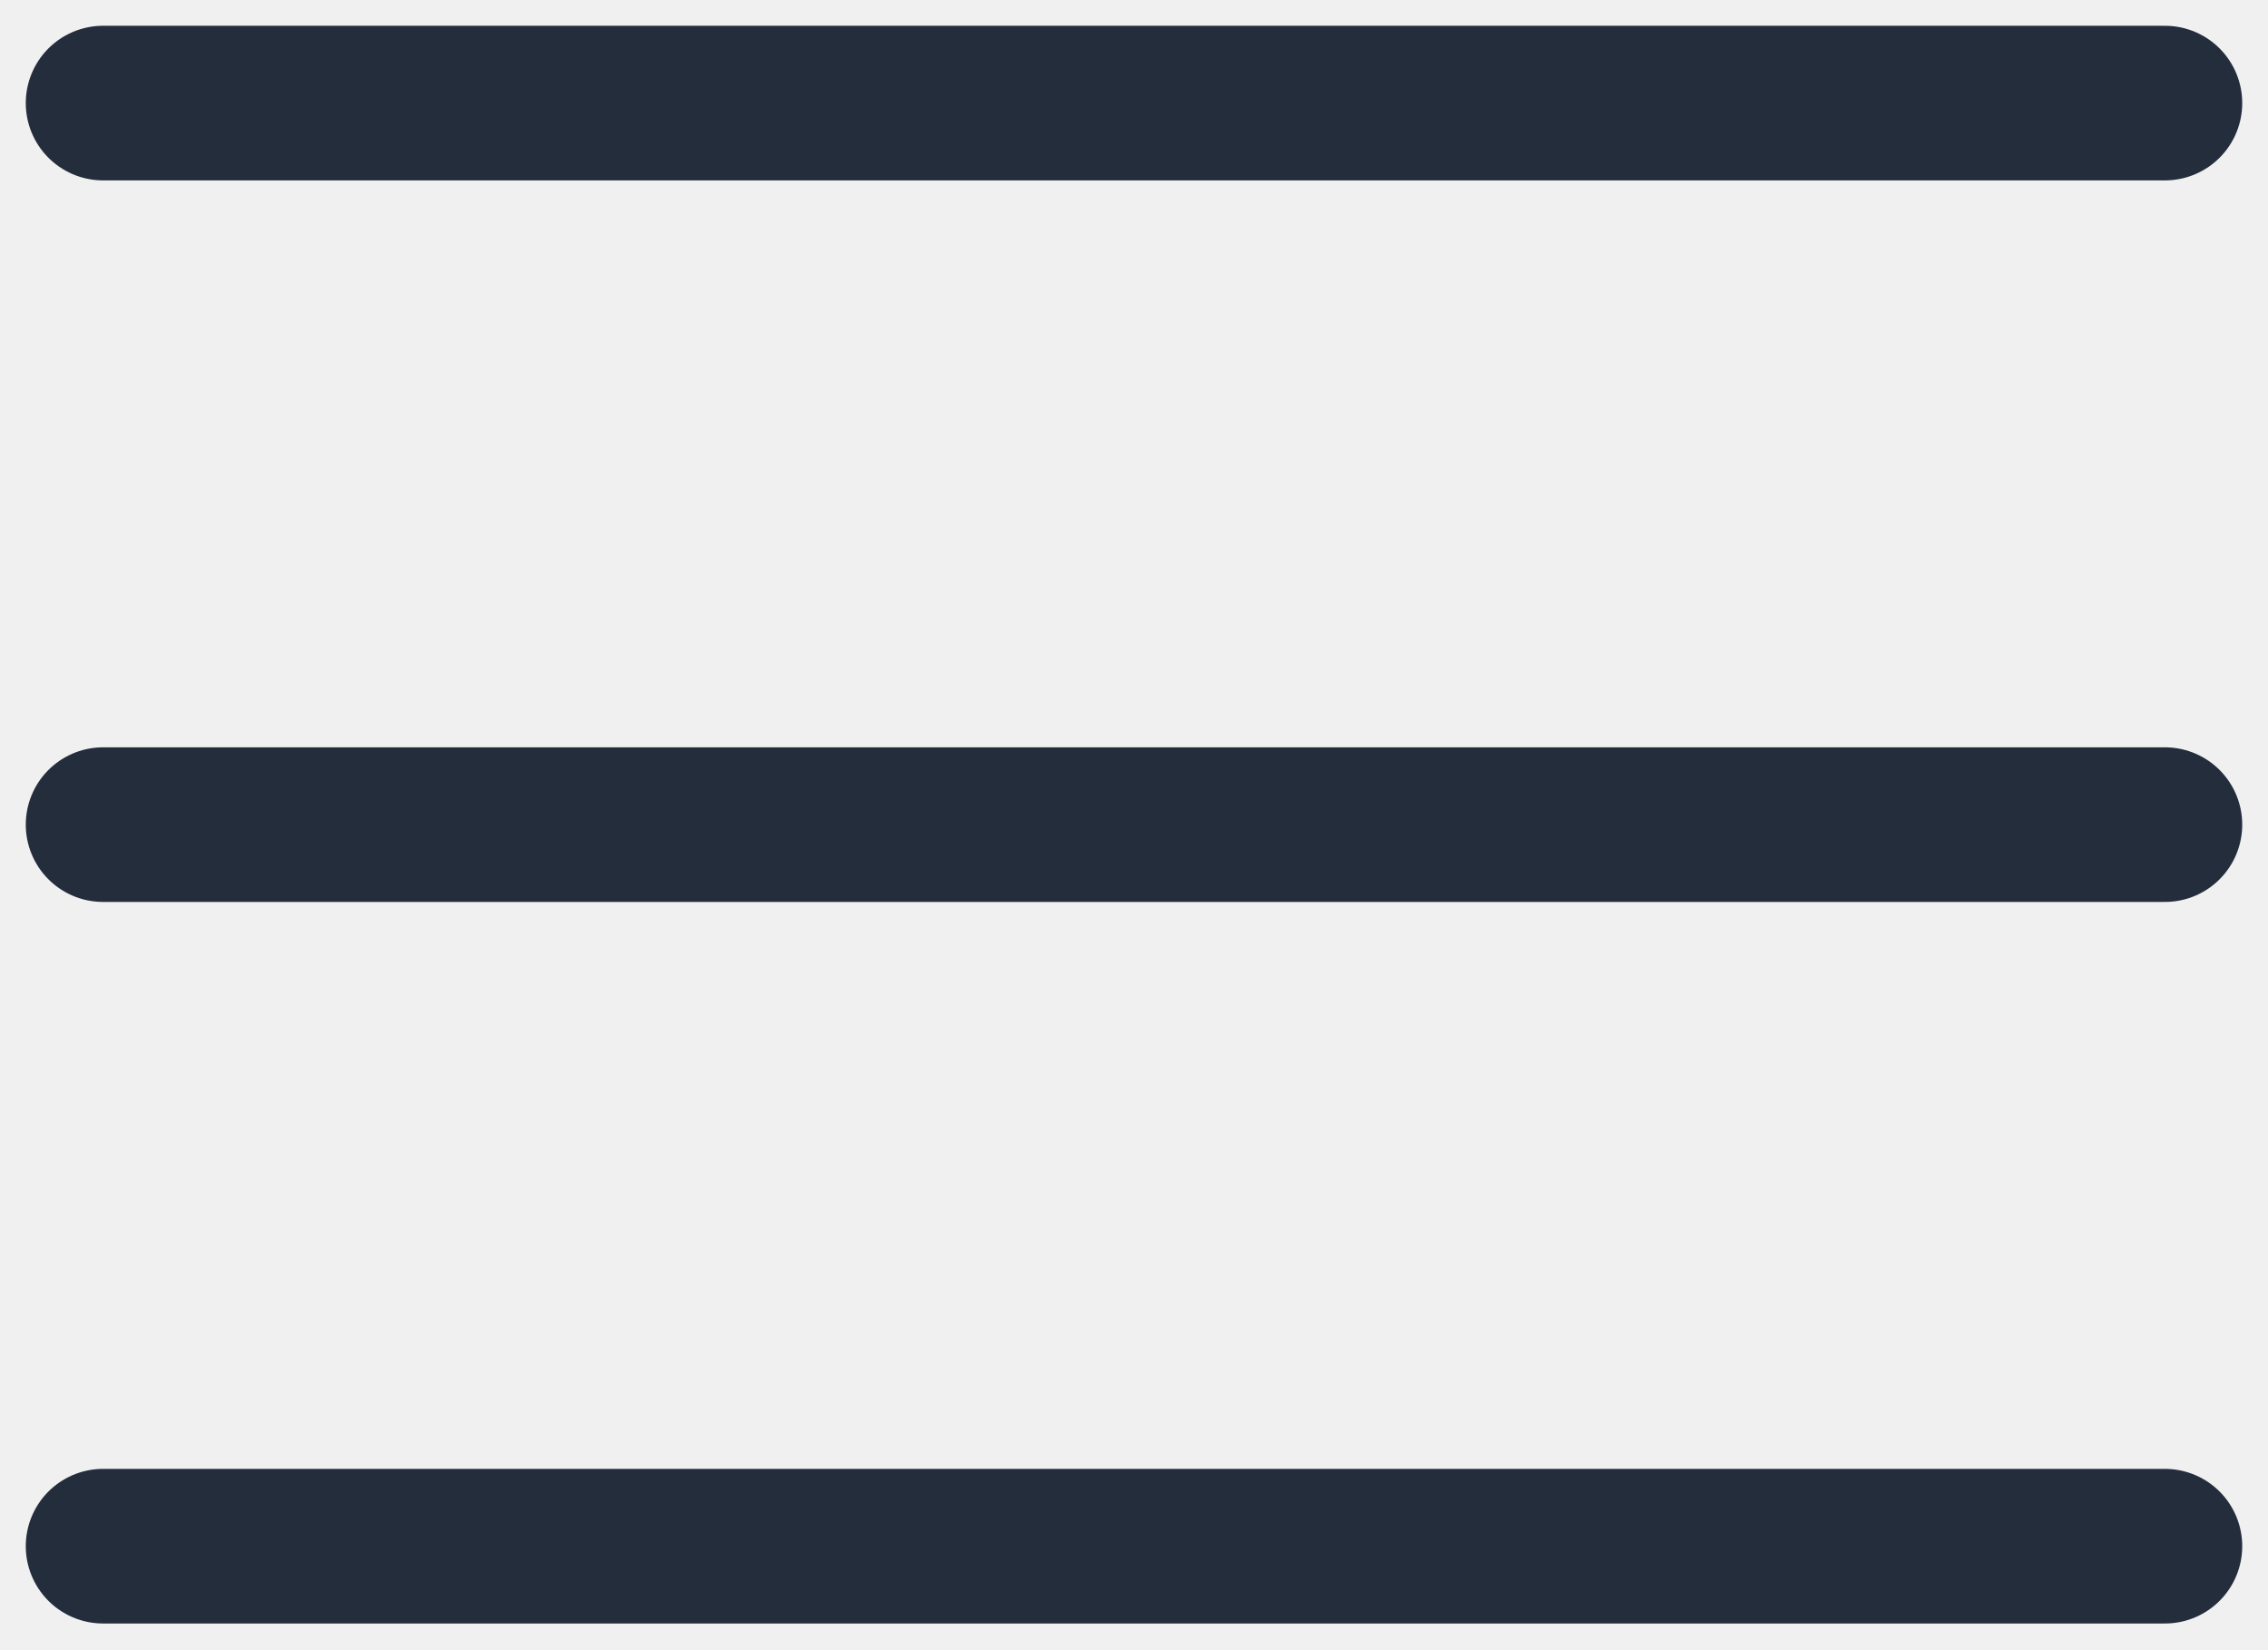
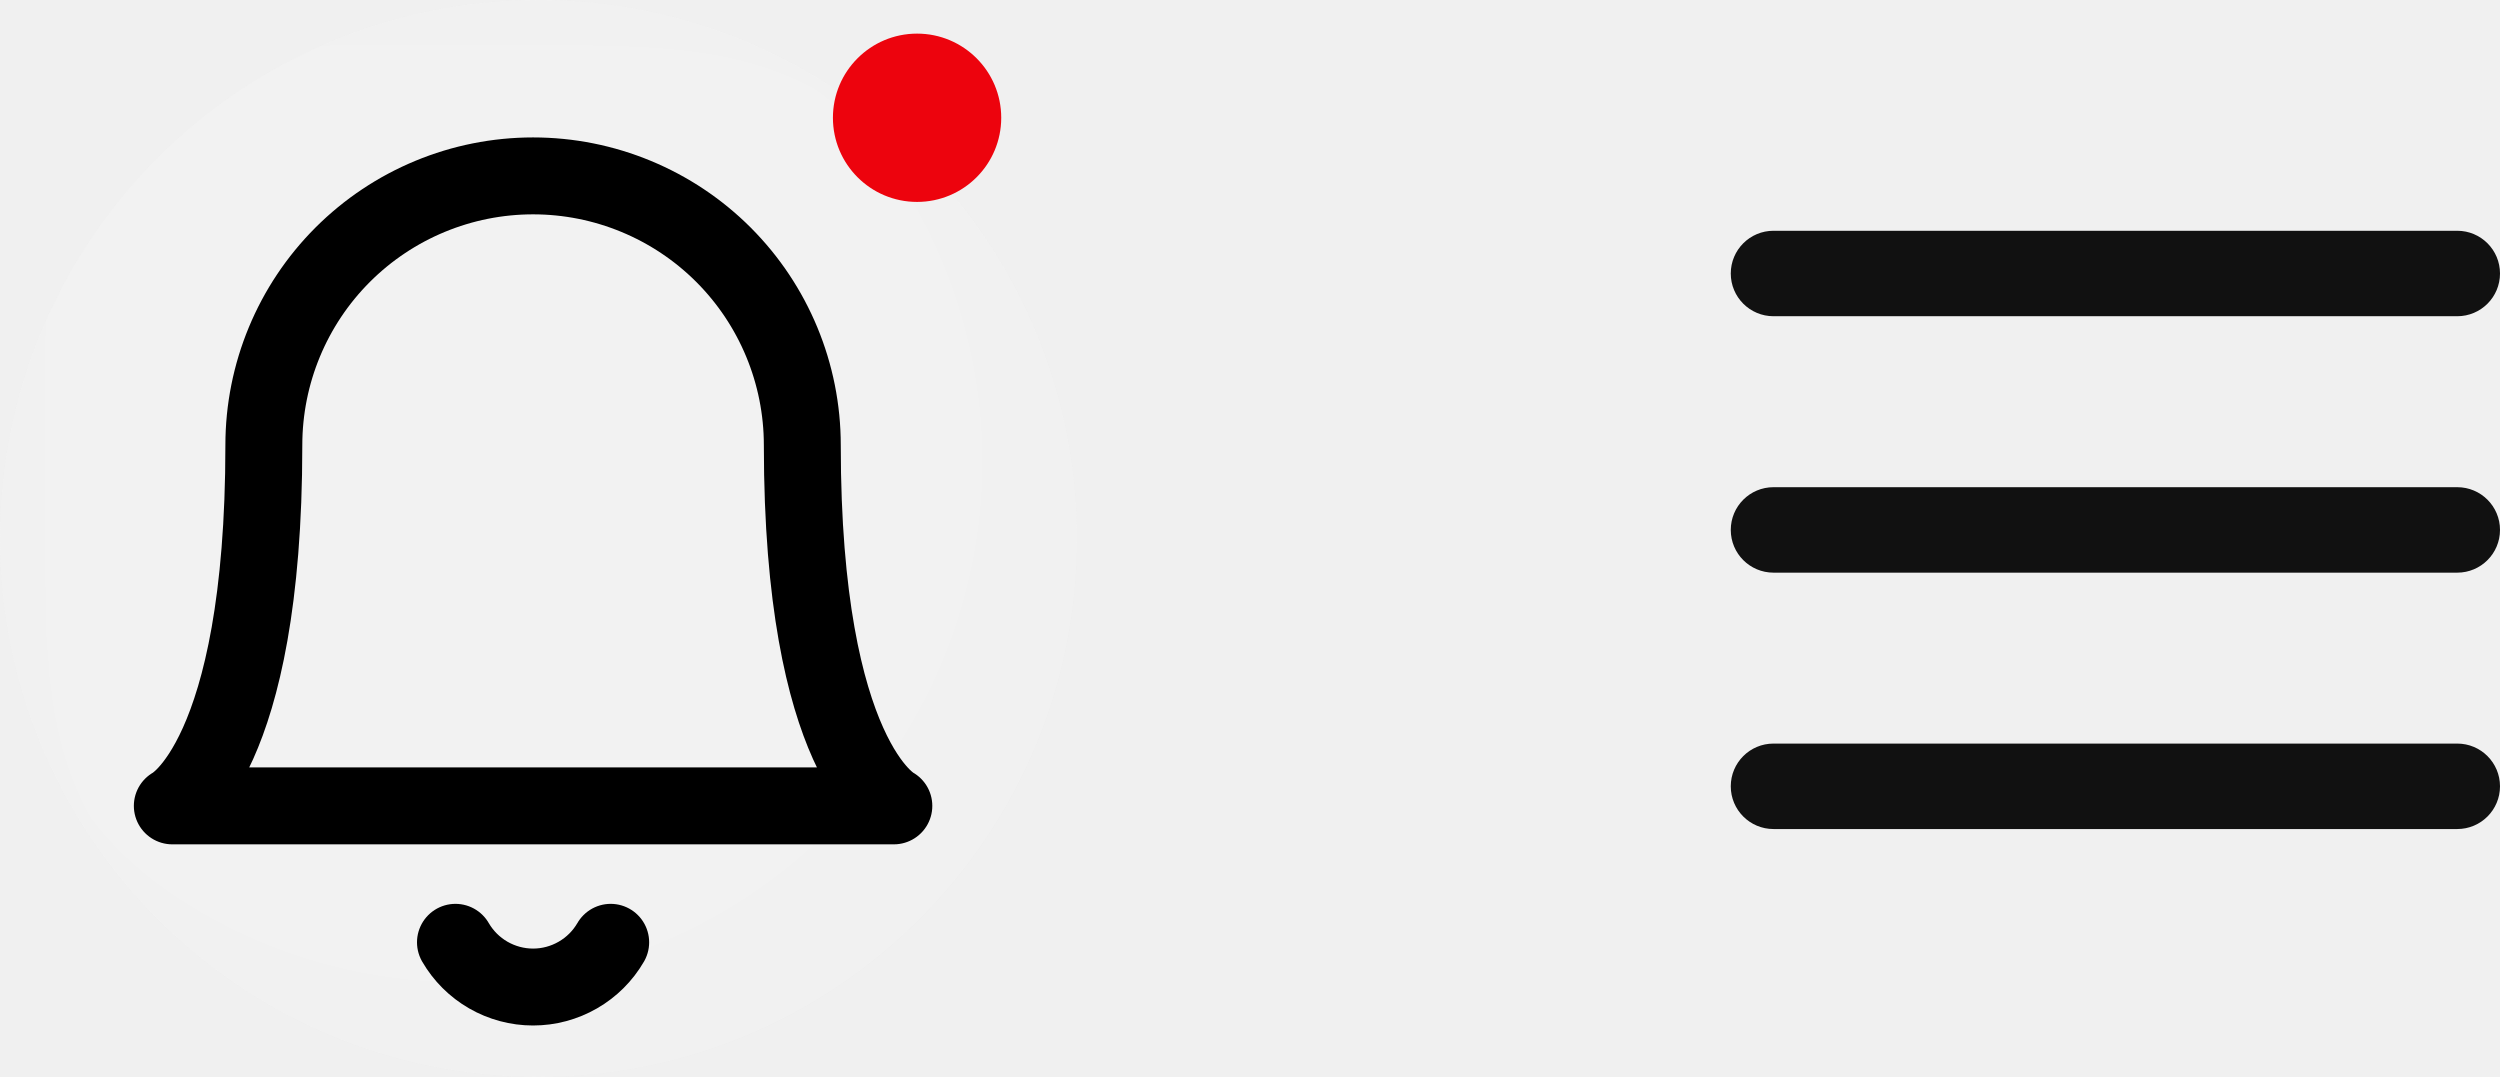
- <svg xmlns="http://www.w3.org/2000/svg" width="22" height="16" viewBox="0 0 22 16" fill="none">
-   <path d="M1 15H21M1 8H21M1 1H21" stroke="#242D3C" stroke-width="1.5" stroke-linecap="round" stroke-linejoin="round" />
+ <svg xmlns="http://www.w3.org/2000/svg" width="65" height="28" viewBox="0 0 65 28" fill="none">
+   <rect x="45" y="6" width="20" height="2.222" rx="1.111" fill="#111111" />
+   <rect x="45" y="12.667" width="20" height="2.222" rx="1.111" fill="#111111" />
+   <rect x="45" y="19.333" width="20" height="2.222" rx="1.111" fill="#111111" />
+   <g opacity="0.14" filter="url(#filter0_i_285_10)">
+     <circle cx="14" cy="14" r="14" fill="white" />
+   </g>
+   <path d="M20.86 11.573C20.86 9.717 20.122 7.936 18.81 6.623C17.497 5.311 15.716 4.573 13.86 4.573C12.004 4.573 10.223 5.311 8.91 6.623C7.597 7.936 6.86 9.717 6.86 11.573C6.86 19.74 4.48 20.953 4.48 20.953H23.24C23.24 20.953 20.86 19.74 20.86 11.573Z" stroke="black" stroke-width="2" stroke-linecap="round" stroke-linejoin="round" />
+   <path d="M15.878 24.5C15.673 24.854 15.379 25.147 15.024 25.351C14.67 25.555 14.269 25.663 13.86 25.663C13.451 25.663 13.05 25.555 12.695 25.351C12.341 25.147 12.047 24.854 11.842 24.5" stroke="black" stroke-width="2" stroke-linecap="round" stroke-linejoin="round" />
+   <circle cx="23.844" cy="3.062" r="2.188" fill="#ED030D" />
+   <defs>
+     <filter id="filter0_i_285_10" x="-2" y="-2" width="30" height="30" filterUnits="userSpaceOnUse" color-interpolation-filters="sRGB">
+       <feFlood flood-opacity="0" result="BackgroundImageFix" />
+       <feBlend mode="normal" in="SourceGraphic" in2="BackgroundImageFix" result="shape" />
+       <feColorMatrix in="SourceAlpha" type="matrix" values="0 0 0 0 0 0 0 0 0 0 0 0 0 0 0 0 0 0 127 0" result="hardAlpha" />
+       <feOffset dx="-2" dy="-2" />
+       <feGaussianBlur stdDeviation="2.5" />
+       <feComposite in2="hardAlpha" operator="arithmetic" k2="-1" k3="1" />
+       <feColorMatrix type="matrix" values="0 0 0 0 0 0 0 0 0 0 0 0 0 0 0 0 0 0 0.03 0" />
+       <feBlend mode="normal" in2="shape" result="effect1_innerShadow_285_10" />
+     </filter>
+   </defs>
</svg>
